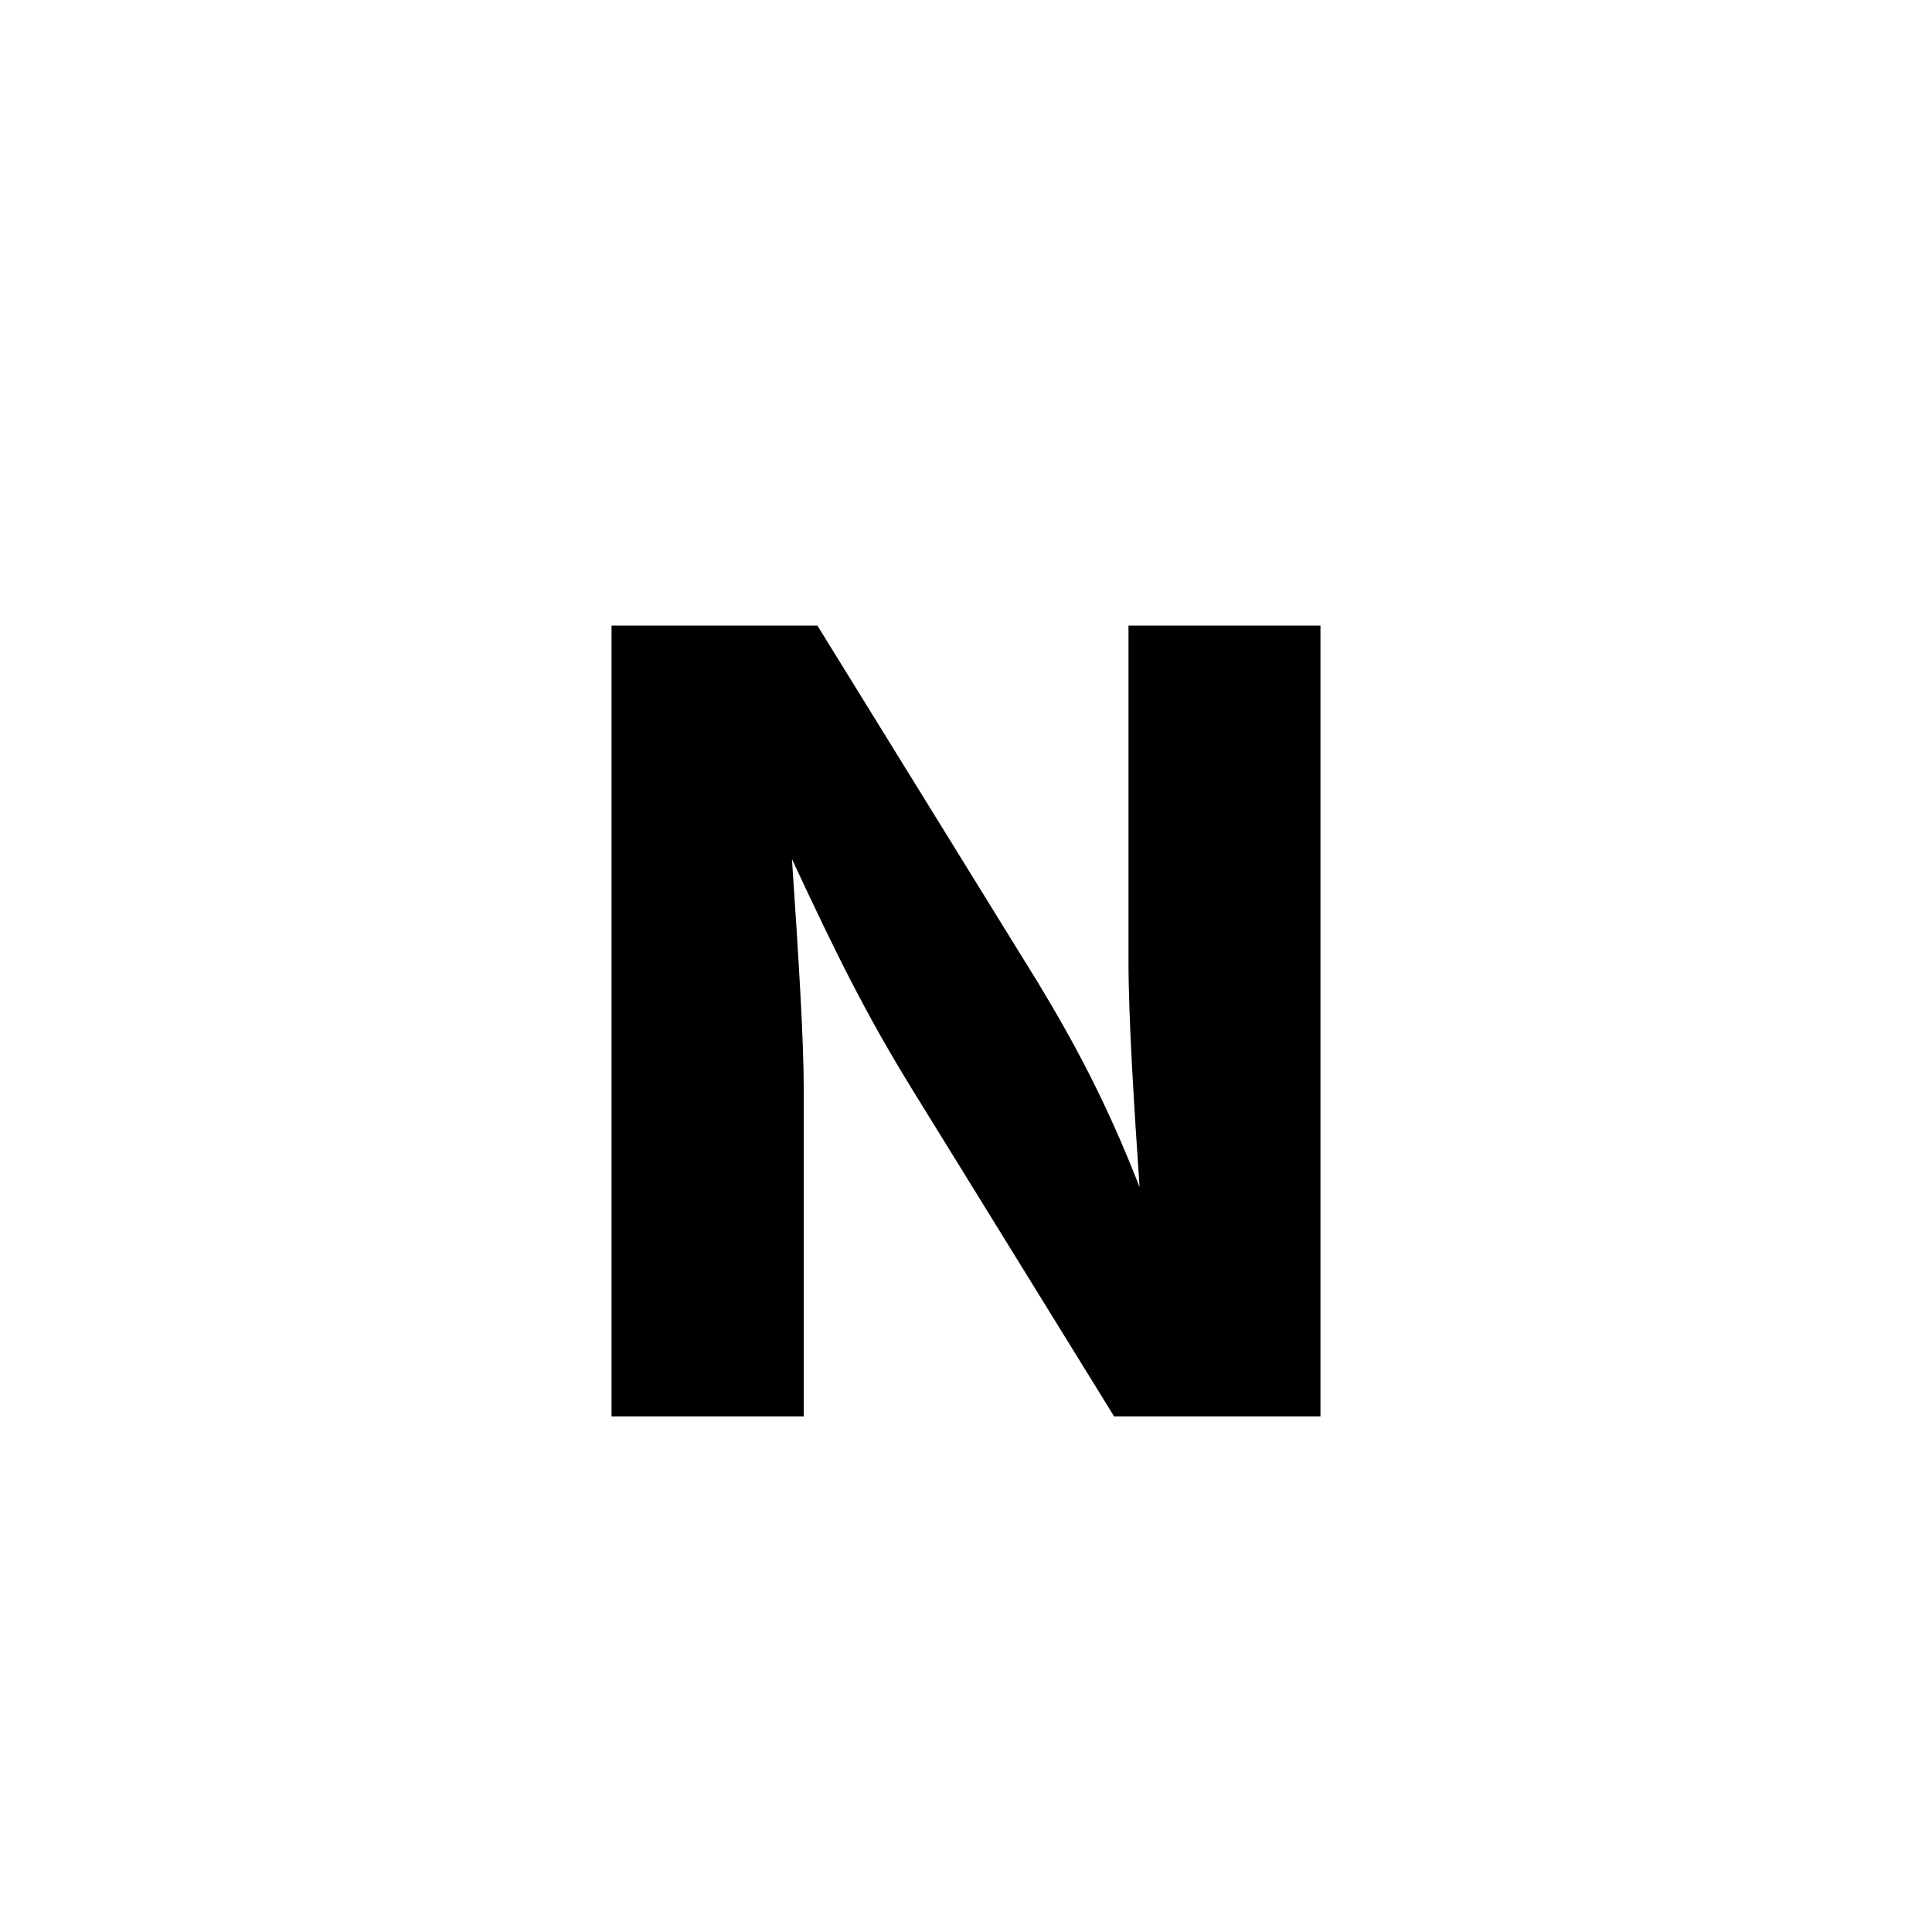
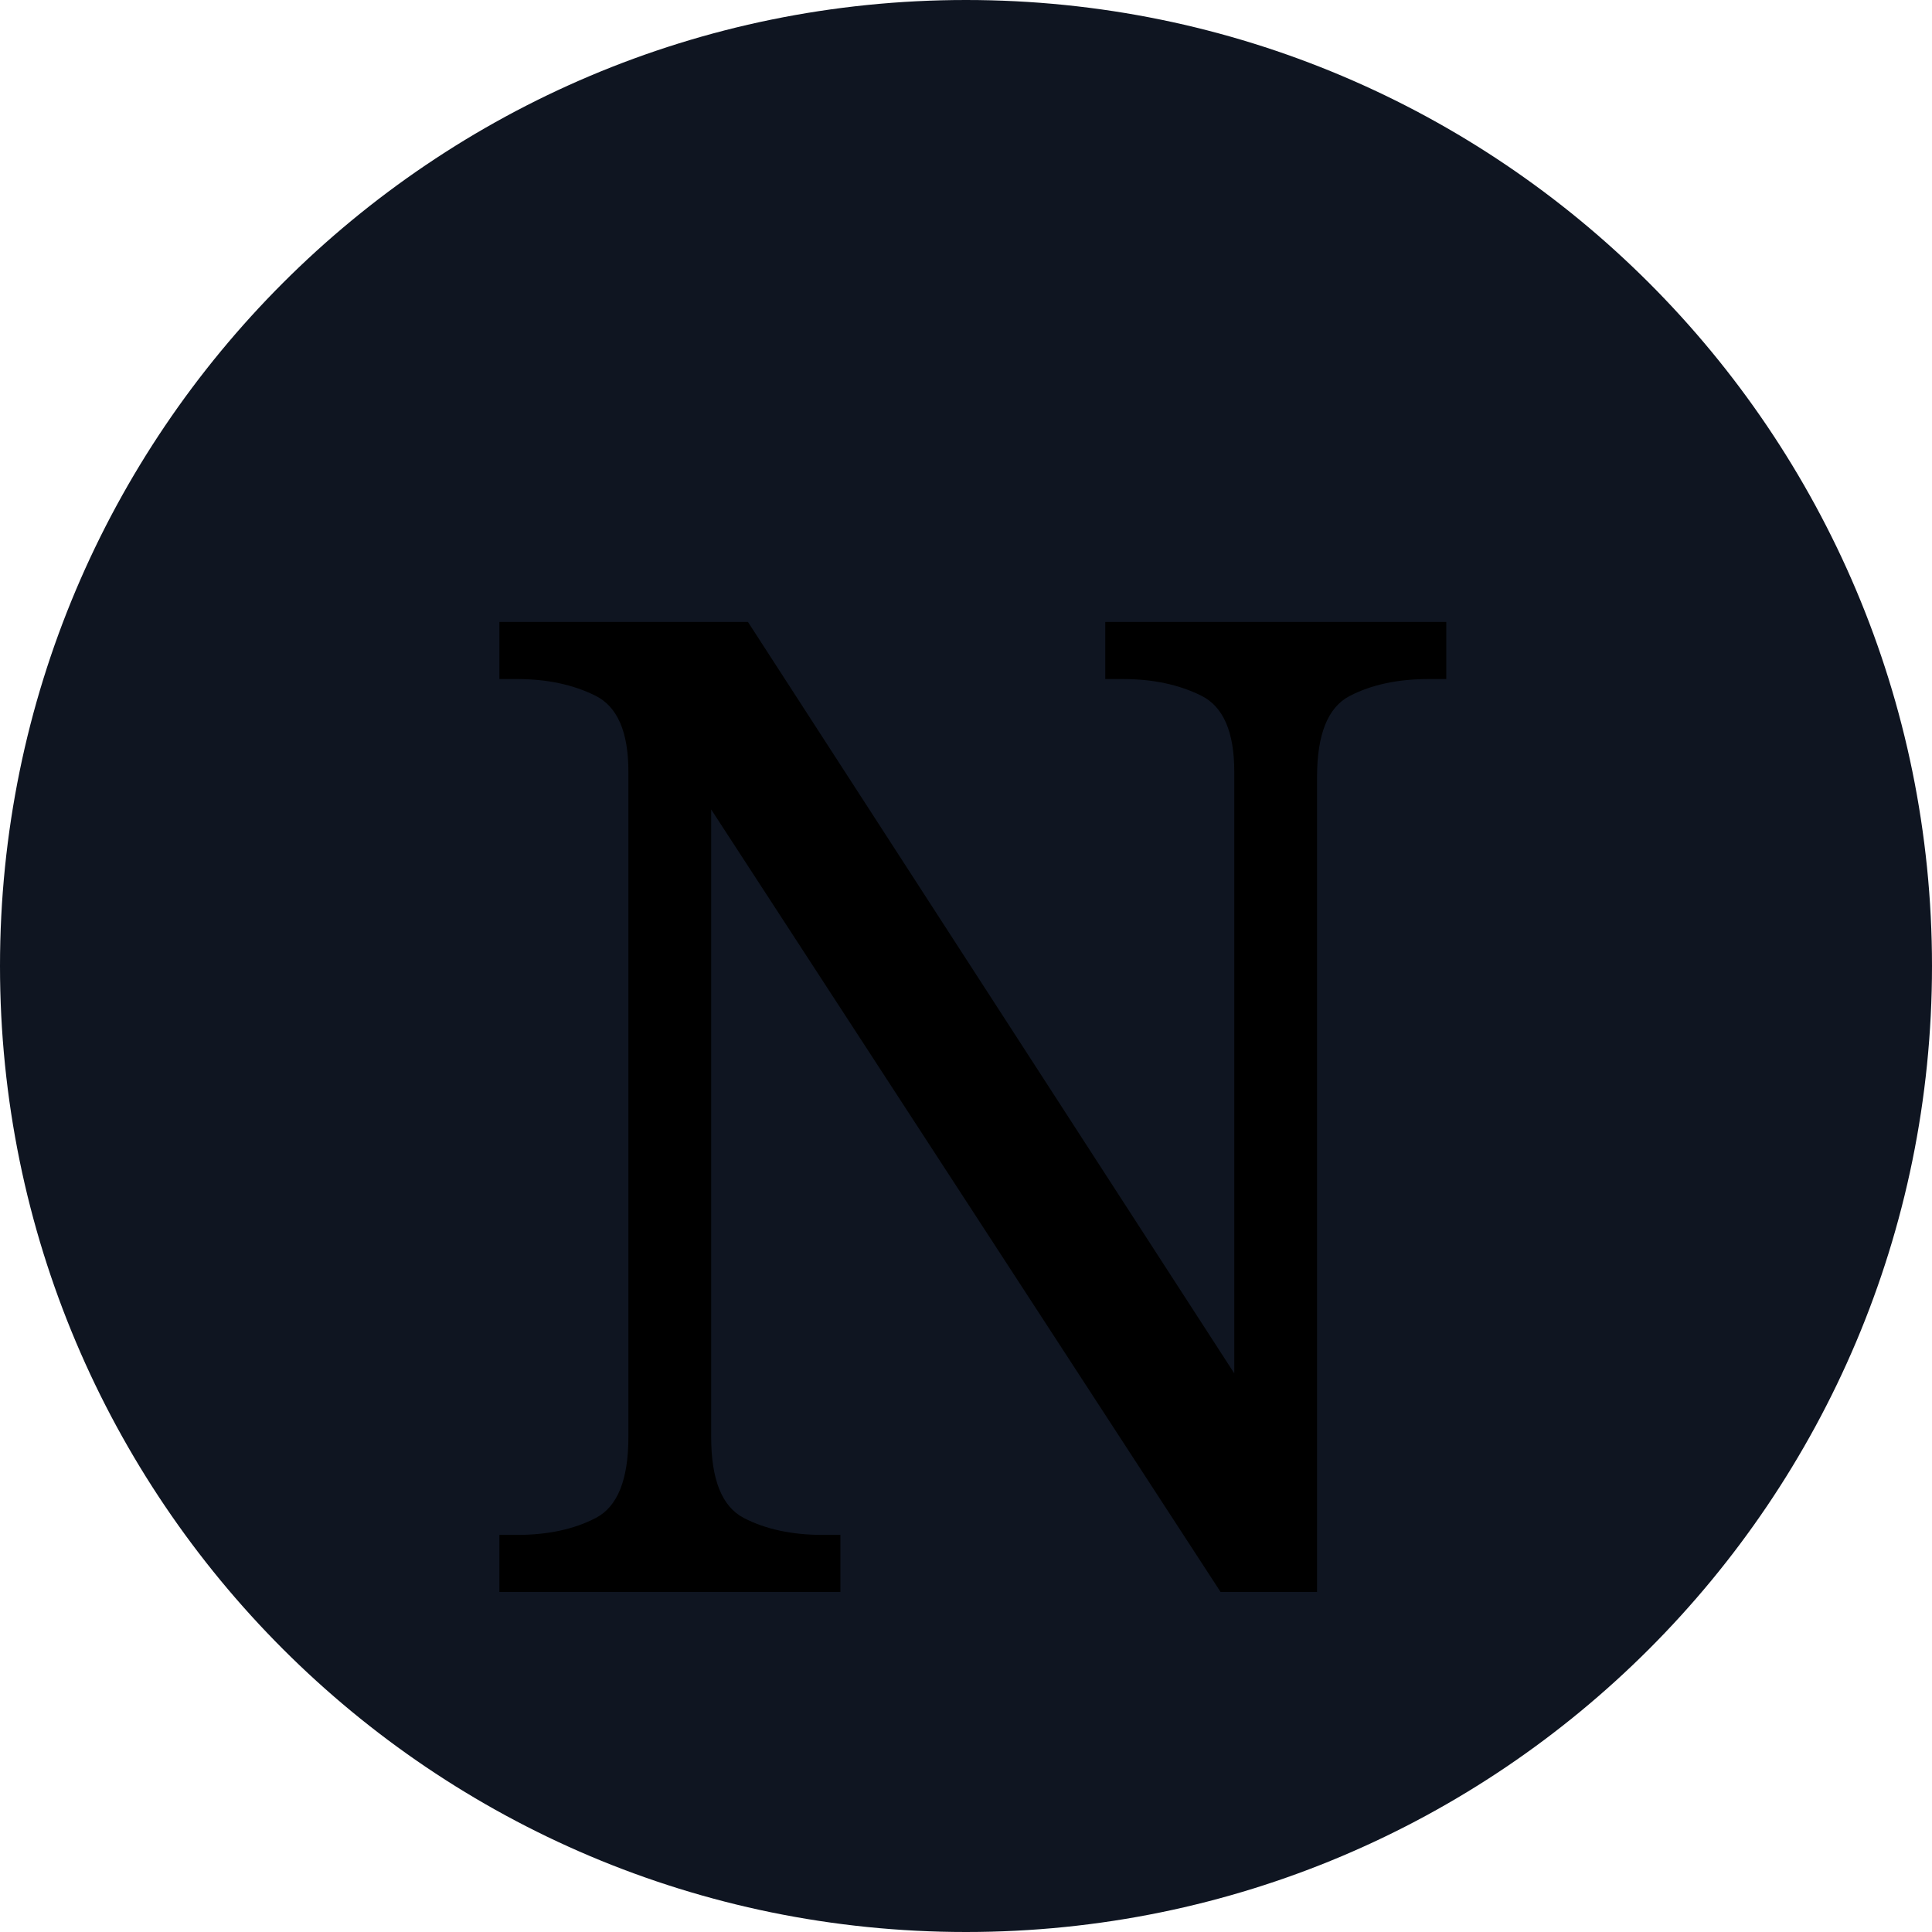
- <svg xmlns="http://www.w3.org/2000/svg" viewBox="0 0 128 128" role="img" aria-labelledby="title desc">
-   <circle cx="64" cy="64" r="60" fill="none" />
-   <text x="50%" y="52%" text-anchor="middle" dominant-baseline="middle" font-family="Inter, system-ui, -apple-system, 'Segoe UI', Roboto, 'Helvetica Neue', Arial" font-weight="800" font-size="72" letter-spacing="0" fill="currentColor" style="paint-order:stroke fill markers;">
+ <svg xmlns="http://www.w3.org/2000/svg" viewBox="0 0 128 128">
+   <circle cx="64" cy="64" r="64" fill="#0F1521" />
+   <text x="50%" y="58%" text-anchor="middle" dominant-baseline="middle" font-family="'Playfair Display SC', 'Libre Baskerville', Georgia, serif" font-weight="500" font-stretch="condensed" font-size="90" fill="currentColor">
    N
  </text>
  <style>
-     /* default color for the glyph */
-     svg { color: #000; }
- 
-     /* switch to white in dark mode */
+     svg {
+       color: #000;
+       width: 100%;
+       height: 100%;
+     }
    @media (prefers-color-scheme: dark) {
      svg { color: #fff; }
    }
  </style>
</svg>
